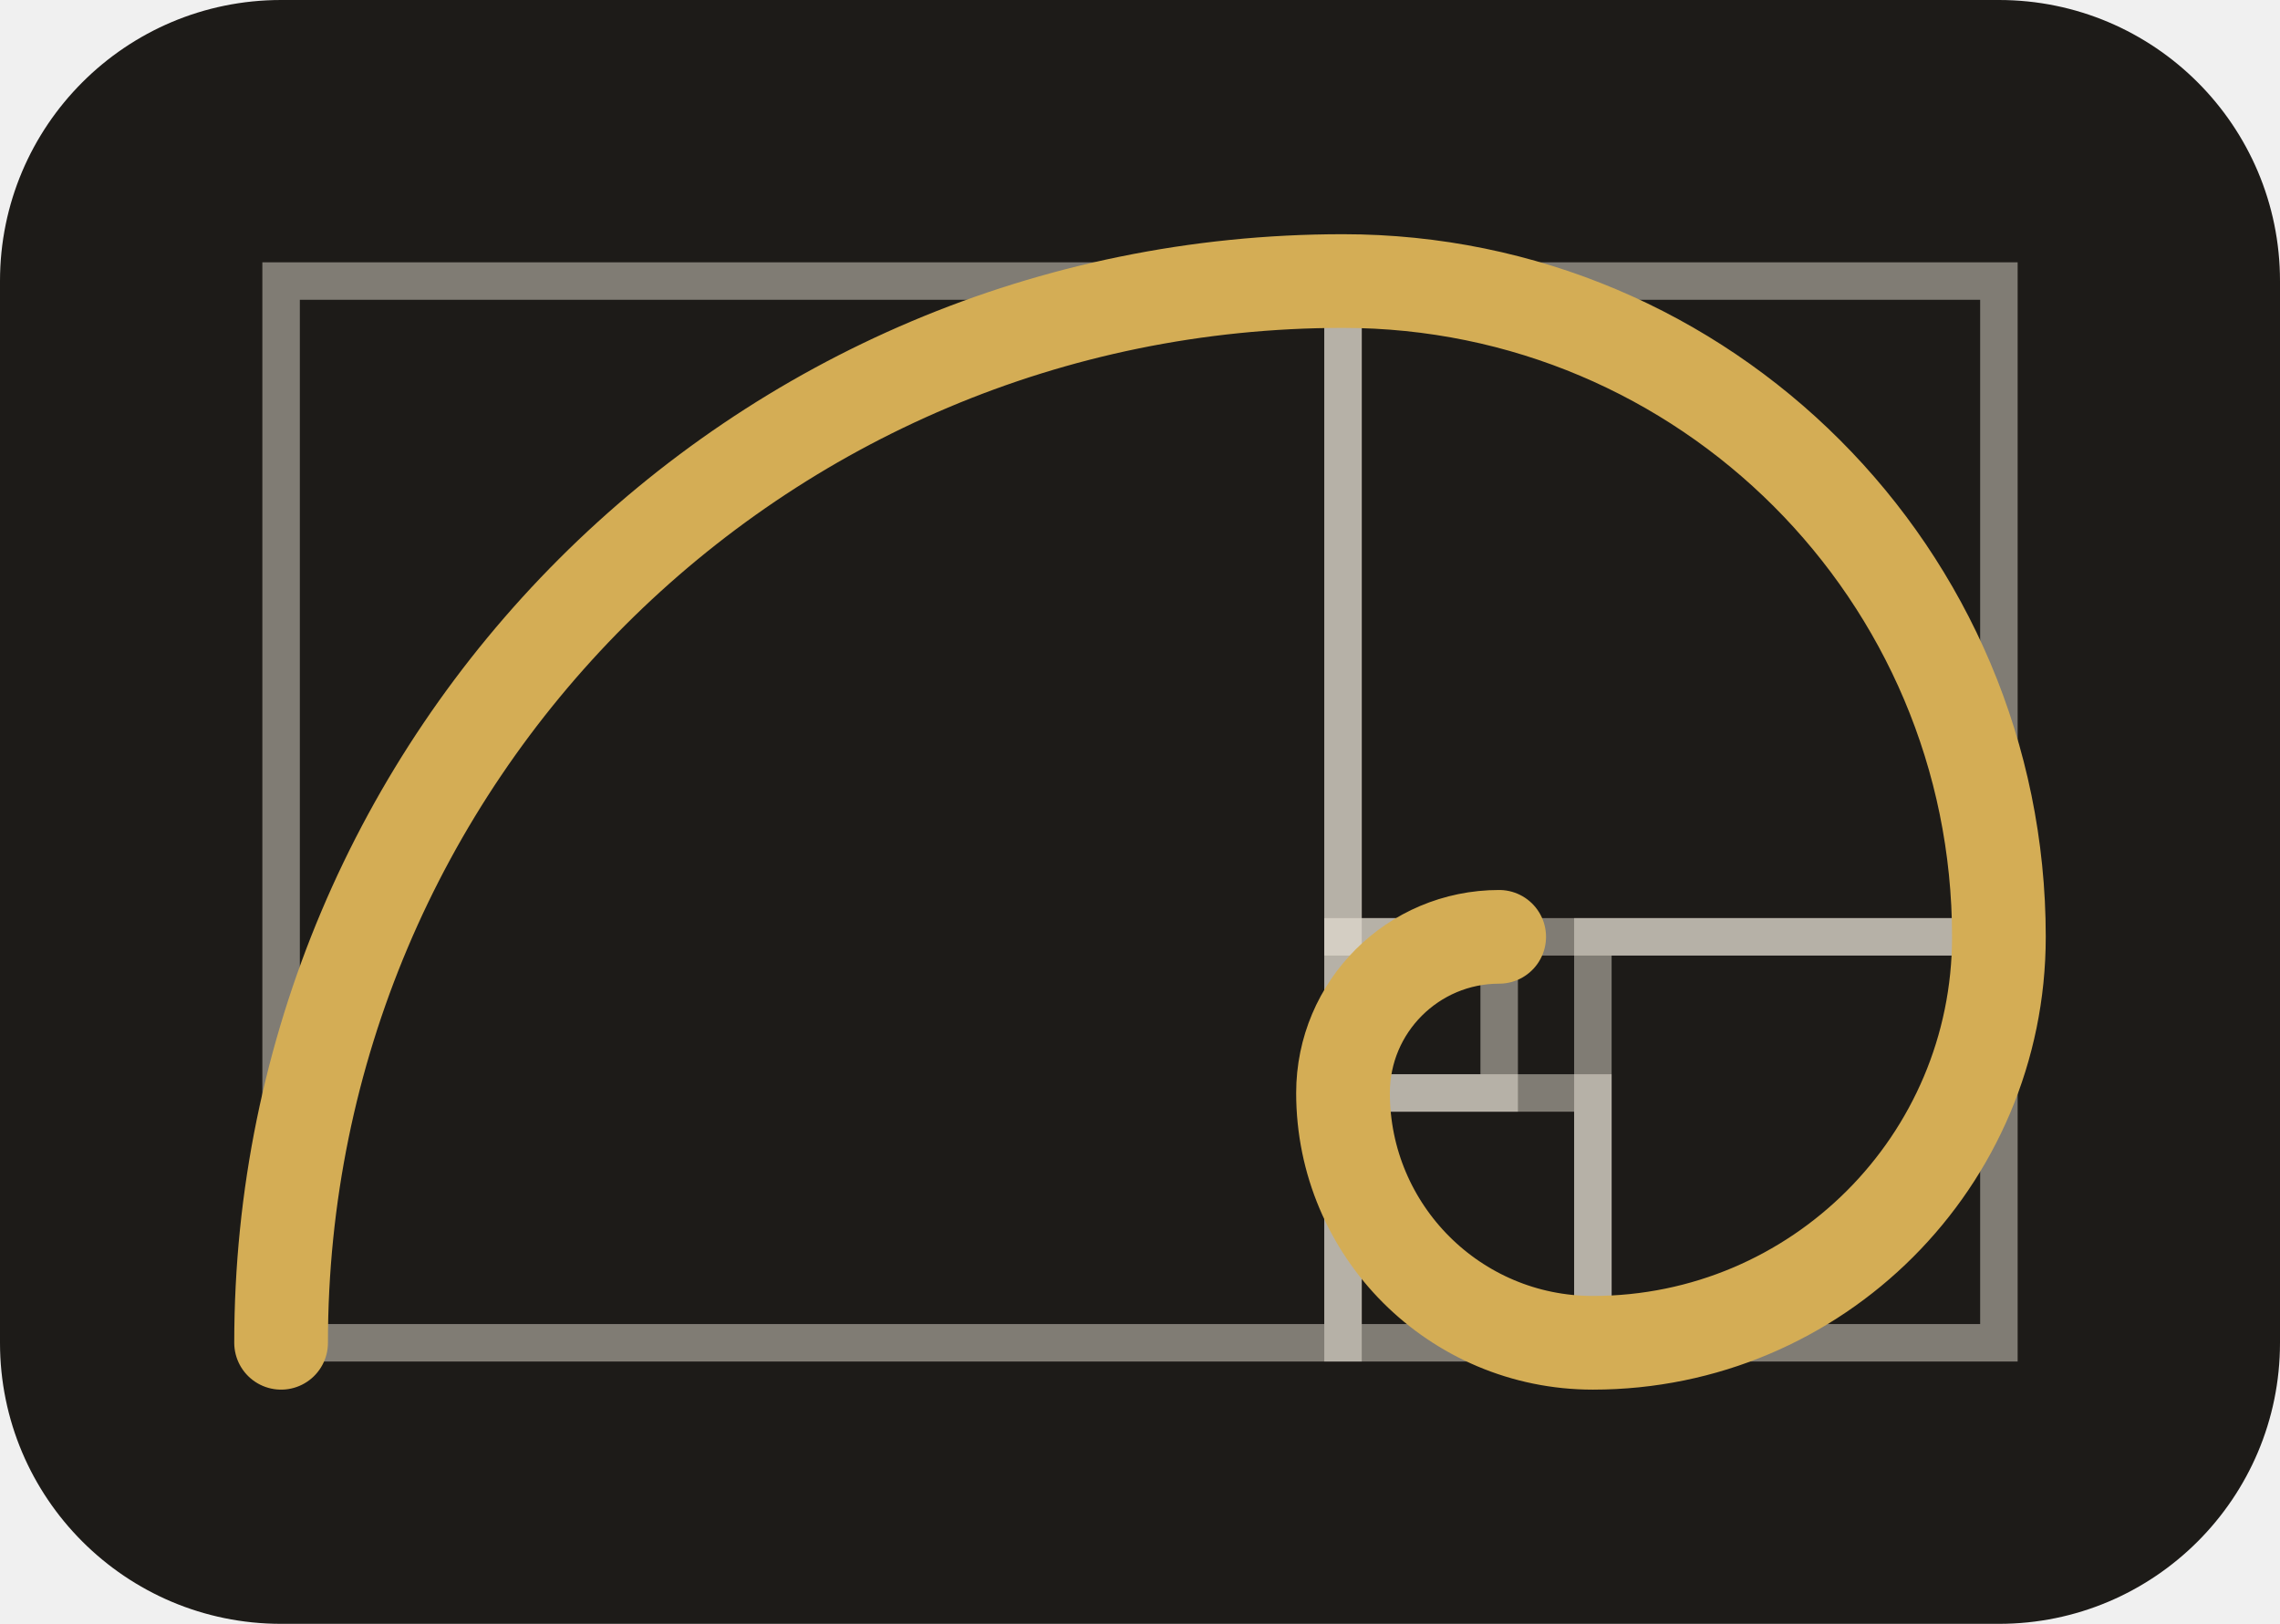
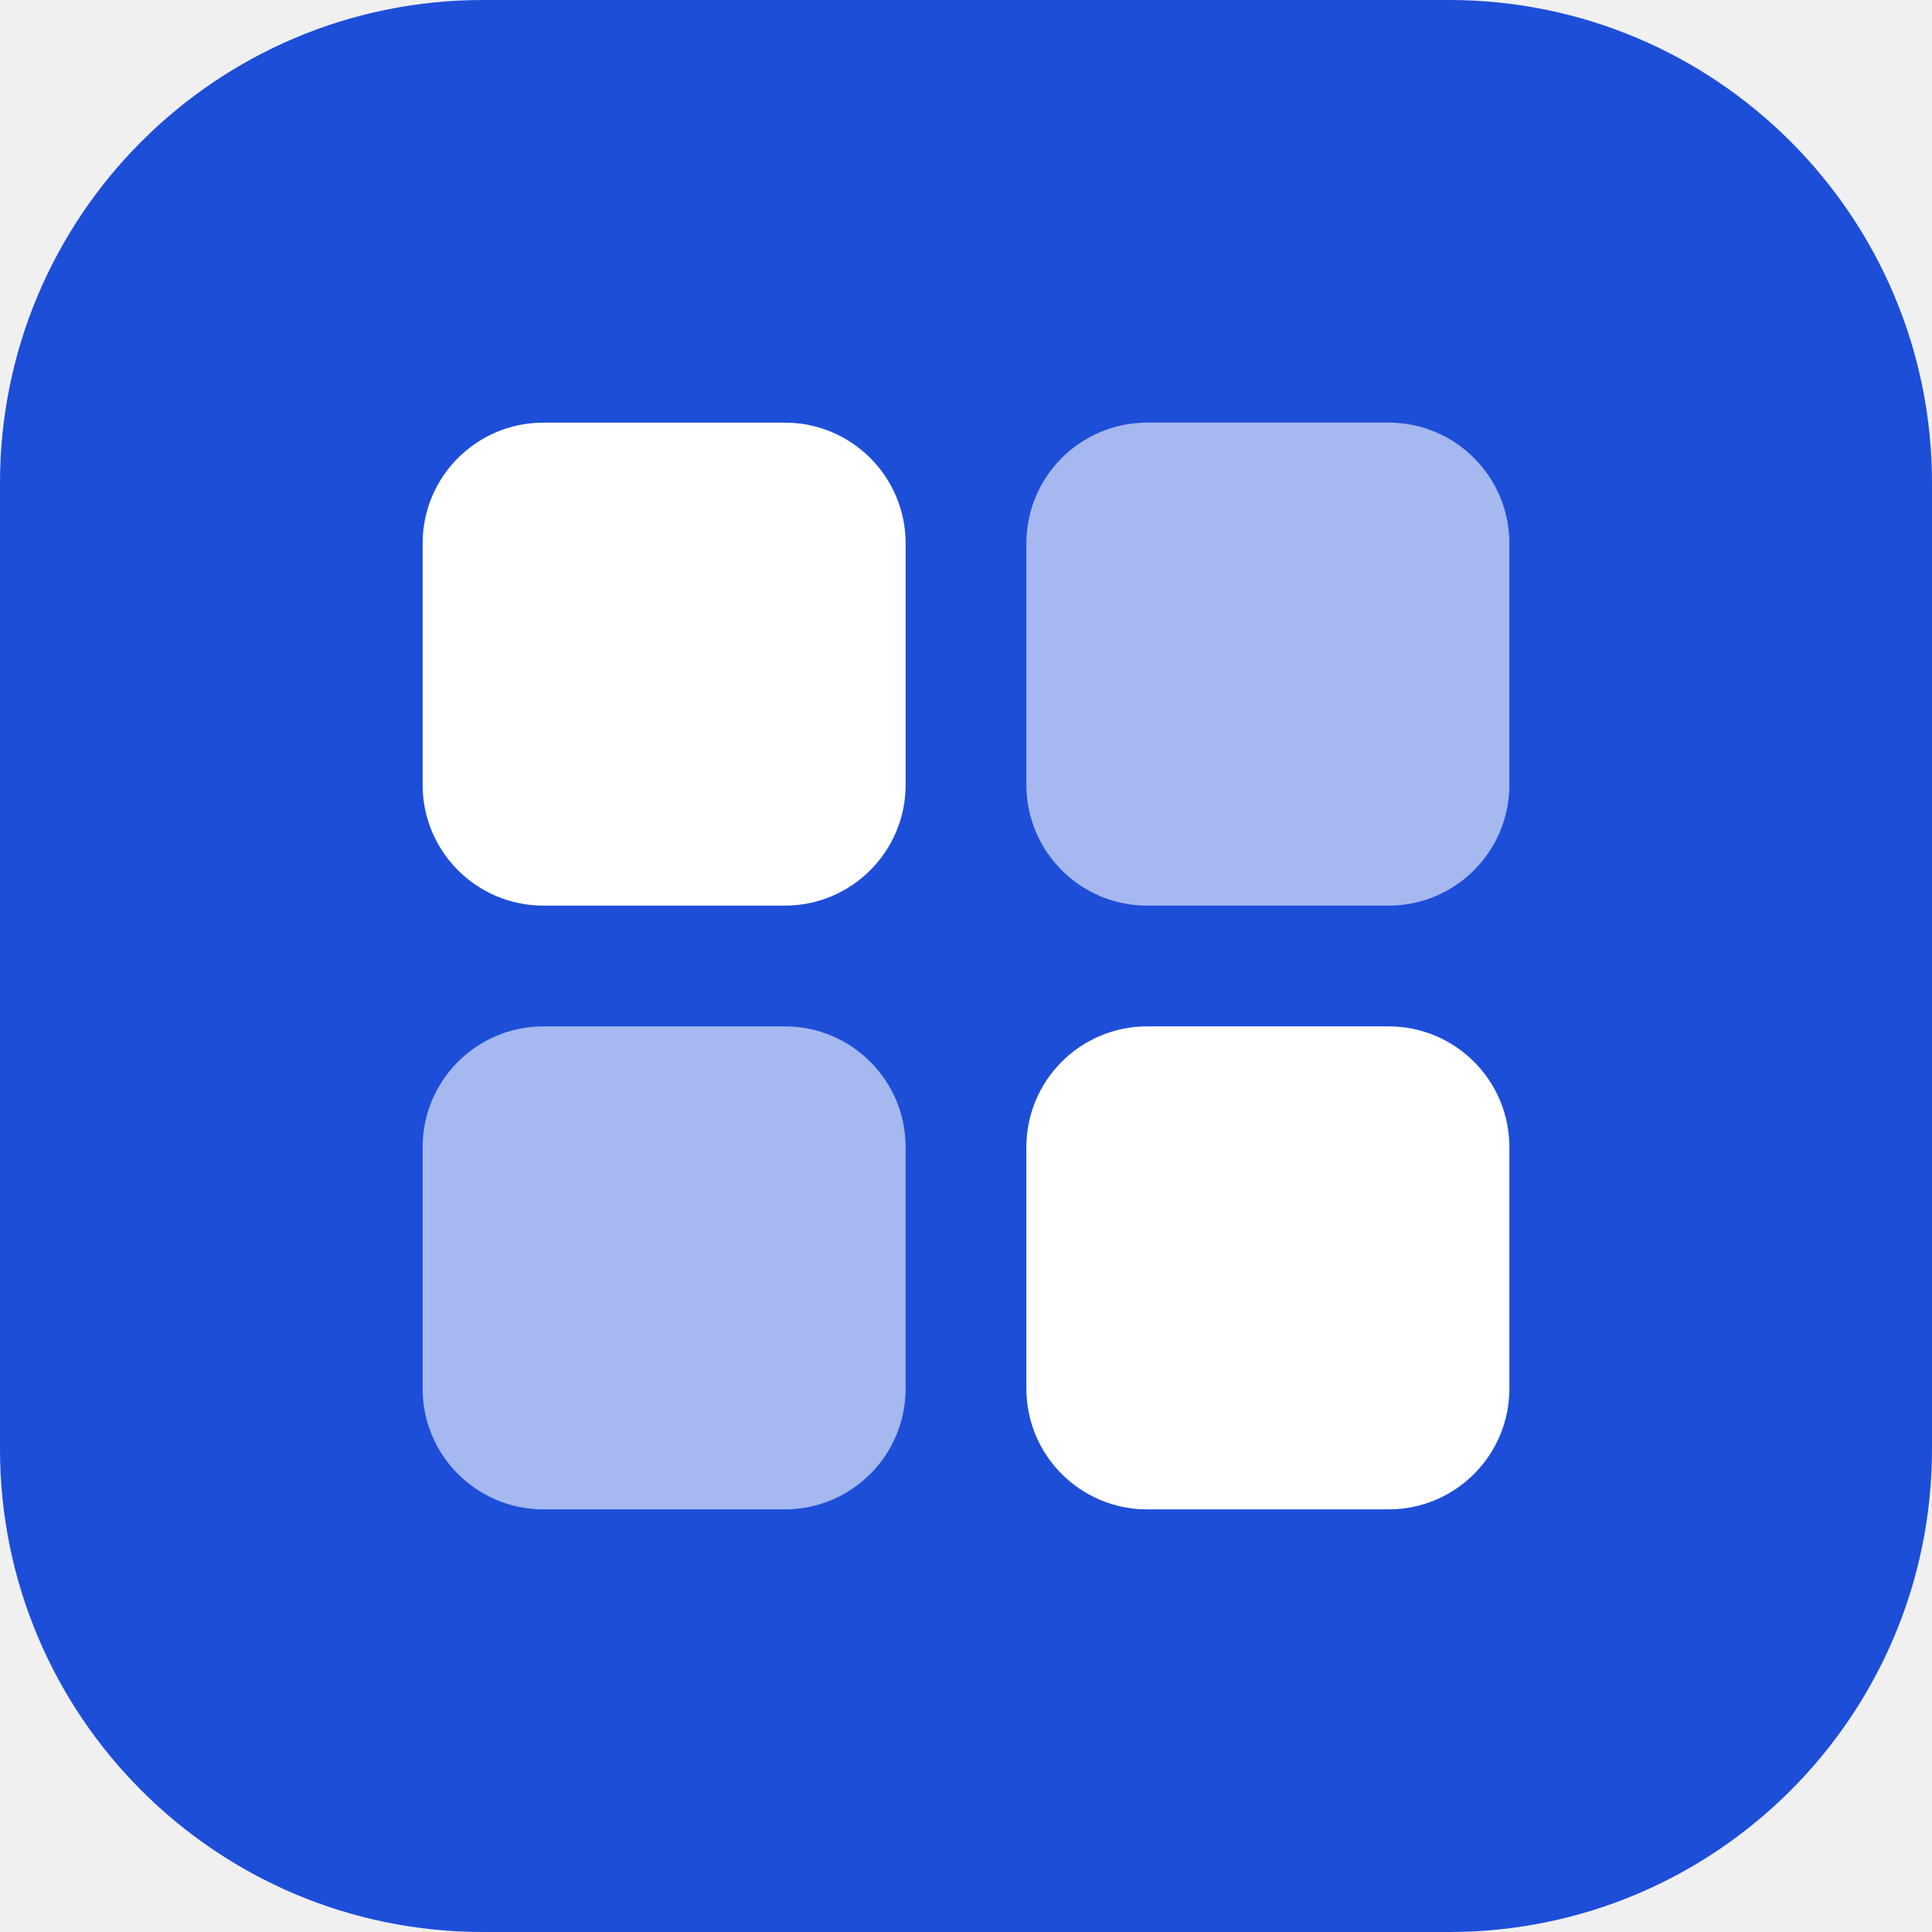
- <svg xmlns="http://www.w3.org/2000/svg" viewBox="-9 -9 73 52">
-   <rect x="-9" y="-9" width="73" height="52" rx="9" fill="#1d1b18" />
-   <g fill="none" stroke="#f8f3e6" stroke-opacity=".45" stroke-width="1.2">
-     <rect x="0" y="0" width="34" height="34" />
-     <rect x="34" y="0" width="21" height="21" />
-     <rect x="42" y="21" width="13" height="13" />
-     <rect x="34" y="26" width="8" height="8" />
-     <rect x="34" y="21" width="5" height="5" />
+ <svg xmlns="http://www.w3.org/2000/svg" viewBox="0 0 32 32">
+   <rect width="32" height="32" rx="8" fill="#1d4ed8" />
+   <g fill="#fff">
+     <rect x="7" y="7" width="8" height="8" rx="2" />
+     <rect x="17" y="7" width="8" height="8" rx="2" opacity=".6" />
+     <rect x="7" y="17" width="8" height="8" rx="2" opacity=".6" />
+     <rect x="17" y="17" width="8" height="8" rx="2" />
  </g>
-   <path d="M0 34 A34 34 0 0 1 34 0 A21 21 0 0 1 55 21 A13 13 0 0 1 42 34 A8 8 0 0 1 34 26 A5 5 0 0 1 39 21" fill="none" stroke="#d4ad55" stroke-width="3" stroke-linecap="round" />
</svg>
